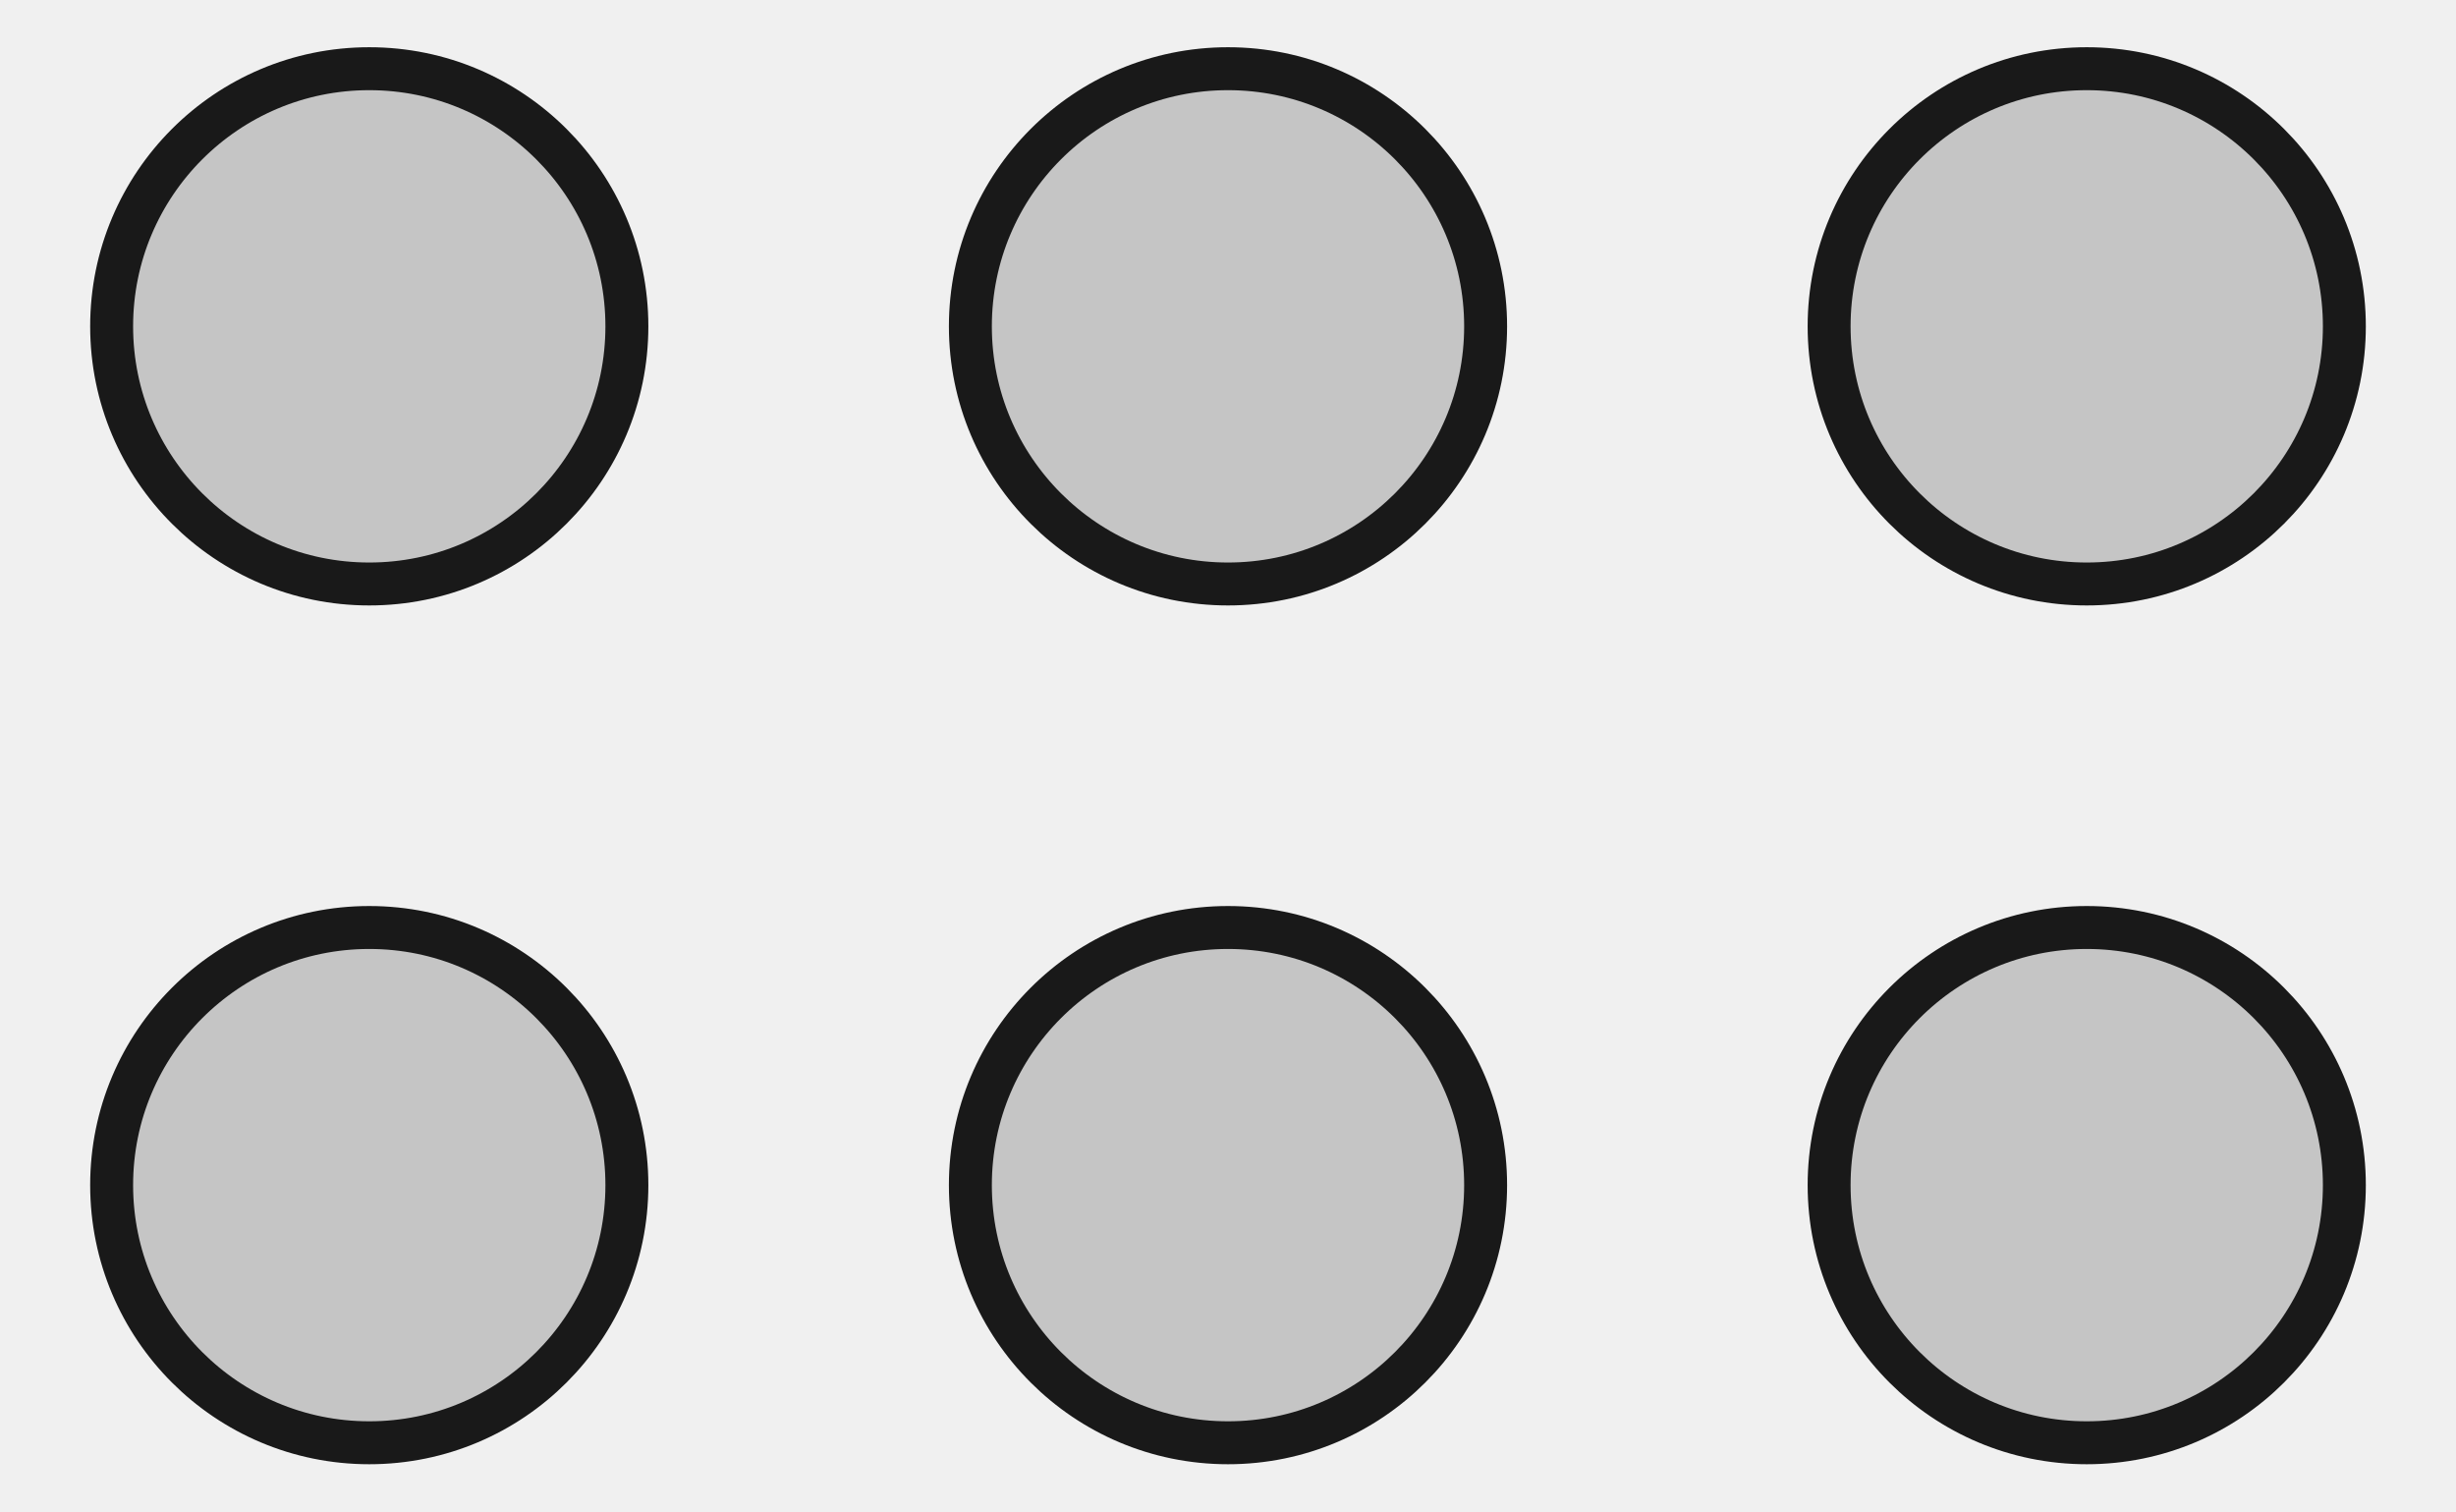
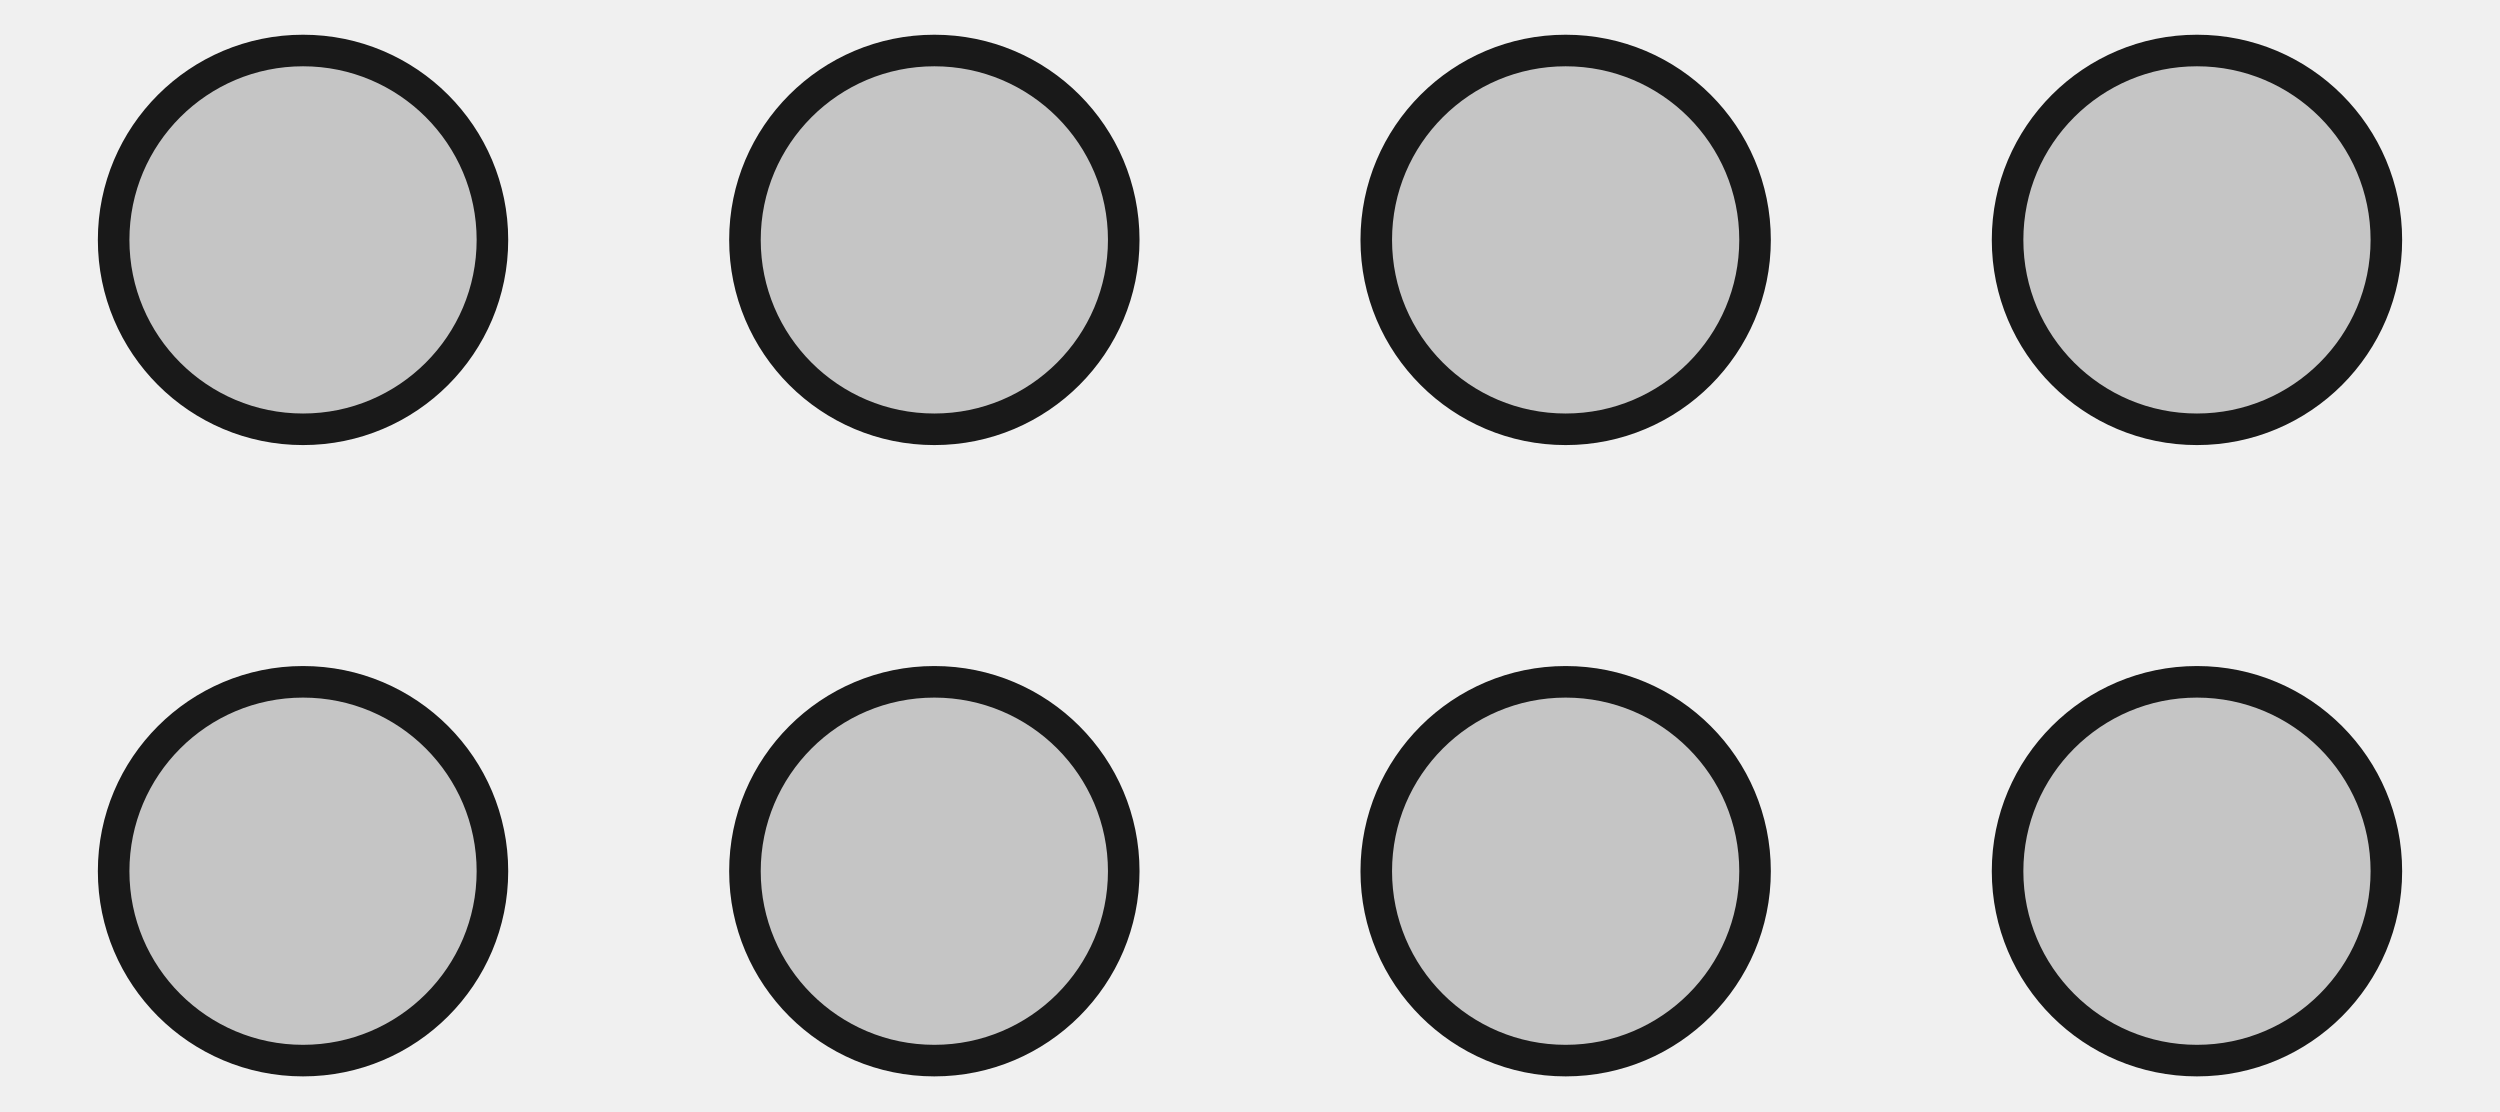
- <svg xmlns="http://www.w3.org/2000/svg" version="1.1" viewBox="0 0 22.88 14.08" width="22.88mm" height="14.08mm">
+ <svg xmlns="http://www.w3.org/2000/svg" version="1.1" viewBox="0 0 31.68 14.08" width="31.68mm" height="14.08mm">
  <defs>
    <marker id="arrow" viewBox="0 0 16 16" refX="8" refY="8" markerWidth="9" markerHeight="9" orient="auto-start-reverse">
      <path d="M 0 0 L 16 8 L 0 16 z" stroke="none" fill="context-fill" />
    </marker>
  </defs>
  <style>
     
        .background-fill {
            fill: #FFFFFF;
            stroke: none;
        }
         
        .grid {
            fill: #D8D8D8;
            stroke: #D8D8D8;
            stroke-width: 0.2;
        }
         
        .grid-stroke {
            fill: none;
            stroke: #D8D8D8;
            stroke-width: 0.2;
        }
         
        .grid-fill {
            fill: #D8D8D8;
            stroke: none;
        }
         
        .measure {
            fill: #00CCCC;
            stroke: #00CCCC;
            stroke-width: 0.2;
        }
         
        .measure-stroke {
            fill: none;
            stroke: #00CCCC;
            stroke-width: 0.2;
        }
         
        .measure-fill {
            fill: #00CCCC;
            stroke: none;
        }
         
        .highlight {
            fill: #FF9900;
            stroke: #FF9900;
            stroke-width: 0.2;
        }
         
        .highlight-stroke {
            fill: none;
            stroke: #FF9900;
            stroke-width: 0.2;
        }
         
        .highlight-fill {
            fill: #FF9900;
            stroke: none;
        }
         
        .entity {
            fill: rgba(178, 178, 178, 0.70);
            stroke: #191919;
            stroke-width: 0.4;
        }
        
            .active { fill-opacity: 1.0; stroke-opacity: 1.0; }
            .inactive { fill-opacity: 0.3; stroke-opacity: 0.3; }
        
  </style>
  <g class="entity">
-     <circle cx="3.44" cy="11.04" r="2.4" />
-     <circle cx="11.44" cy="11.04" r="2.4" />
-     <circle cx="19.44" cy="11.04" r="2.4" />
-     <circle cx="3.44" cy="3.04" r="2.4" />
-     <circle cx="11.44" cy="3.04" r="2.4" />
-     <circle cx="19.44" cy="3.04" r="2.4" />
+     <circle cx="3.84" cy="11.04" r="2.4" />
+     <circle cx="11.84" cy="11.04" r="2.4" />
+     <circle cx="19.84" cy="11.04" r="2.4" />
+     <circle cx="27.84" cy="11.04" r="2.4" />
+     <circle cx="3.84" cy="3.04" r="2.4" />
+     <circle cx="11.84" cy="3.04" r="2.4" />
+     <circle cx="19.84" cy="3.04" r="2.4" />
+     <circle cx="27.84" cy="3.04" r="2.4" />
  </g>
</svg>
